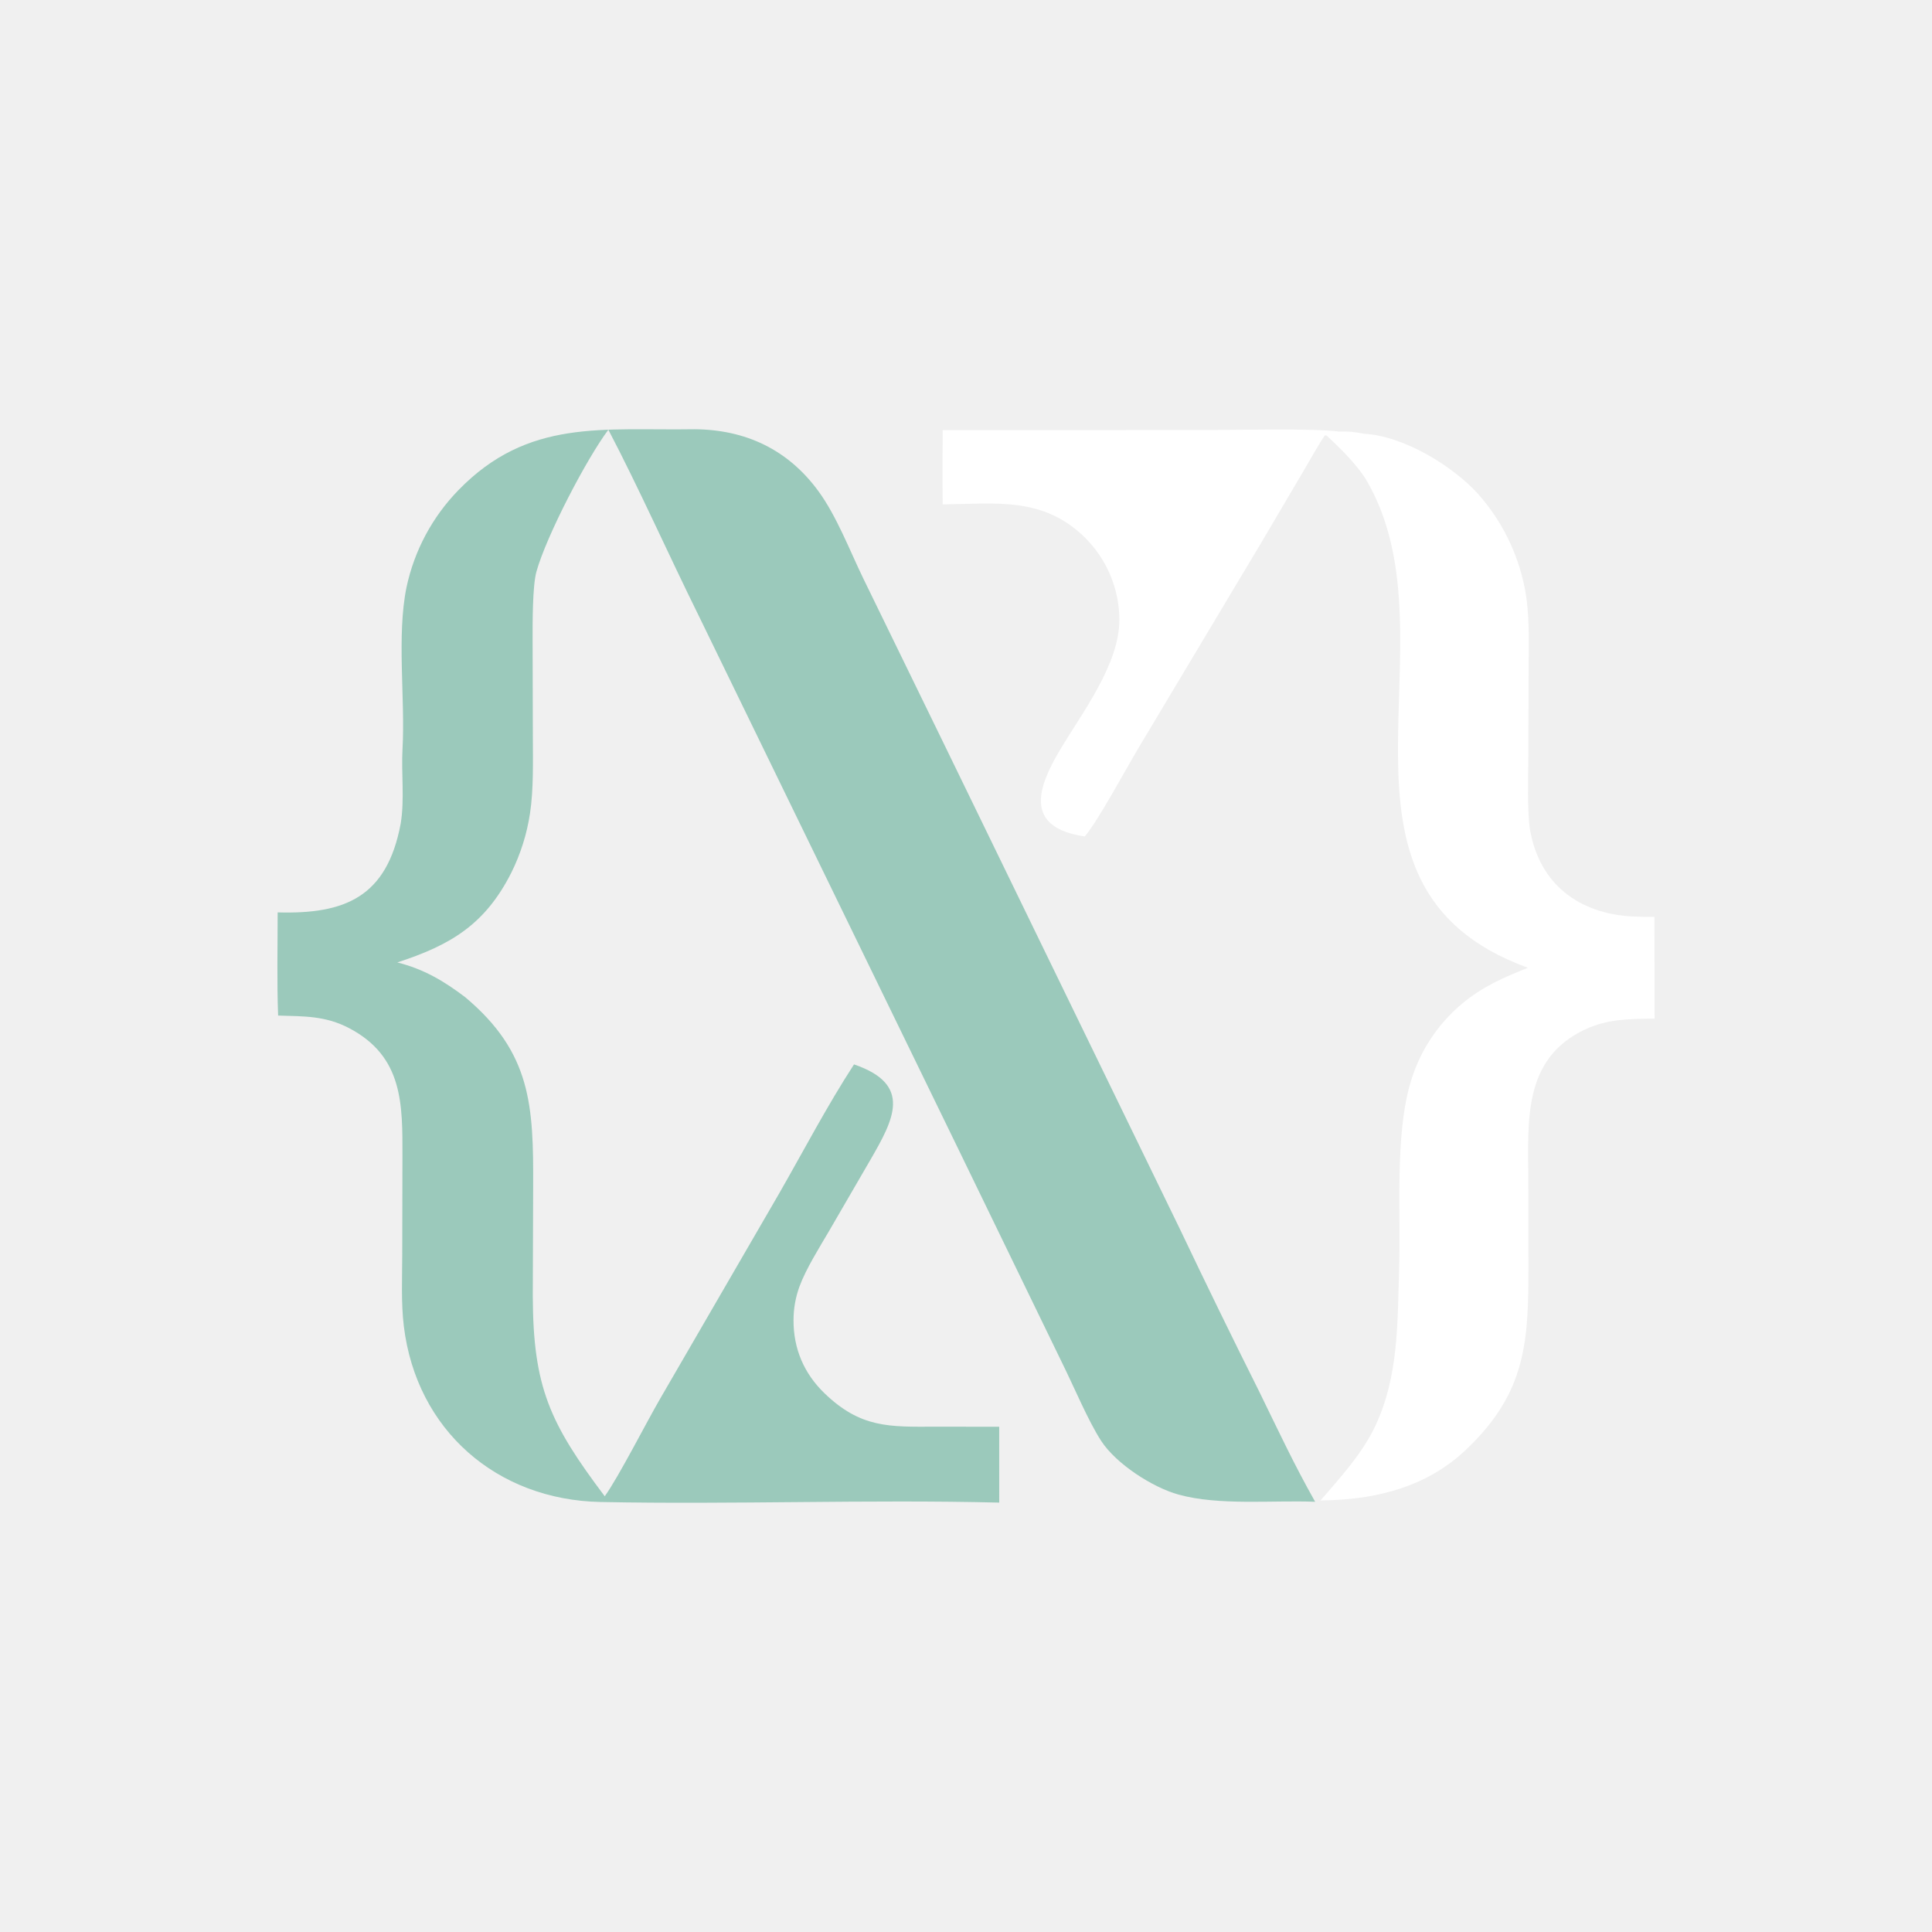
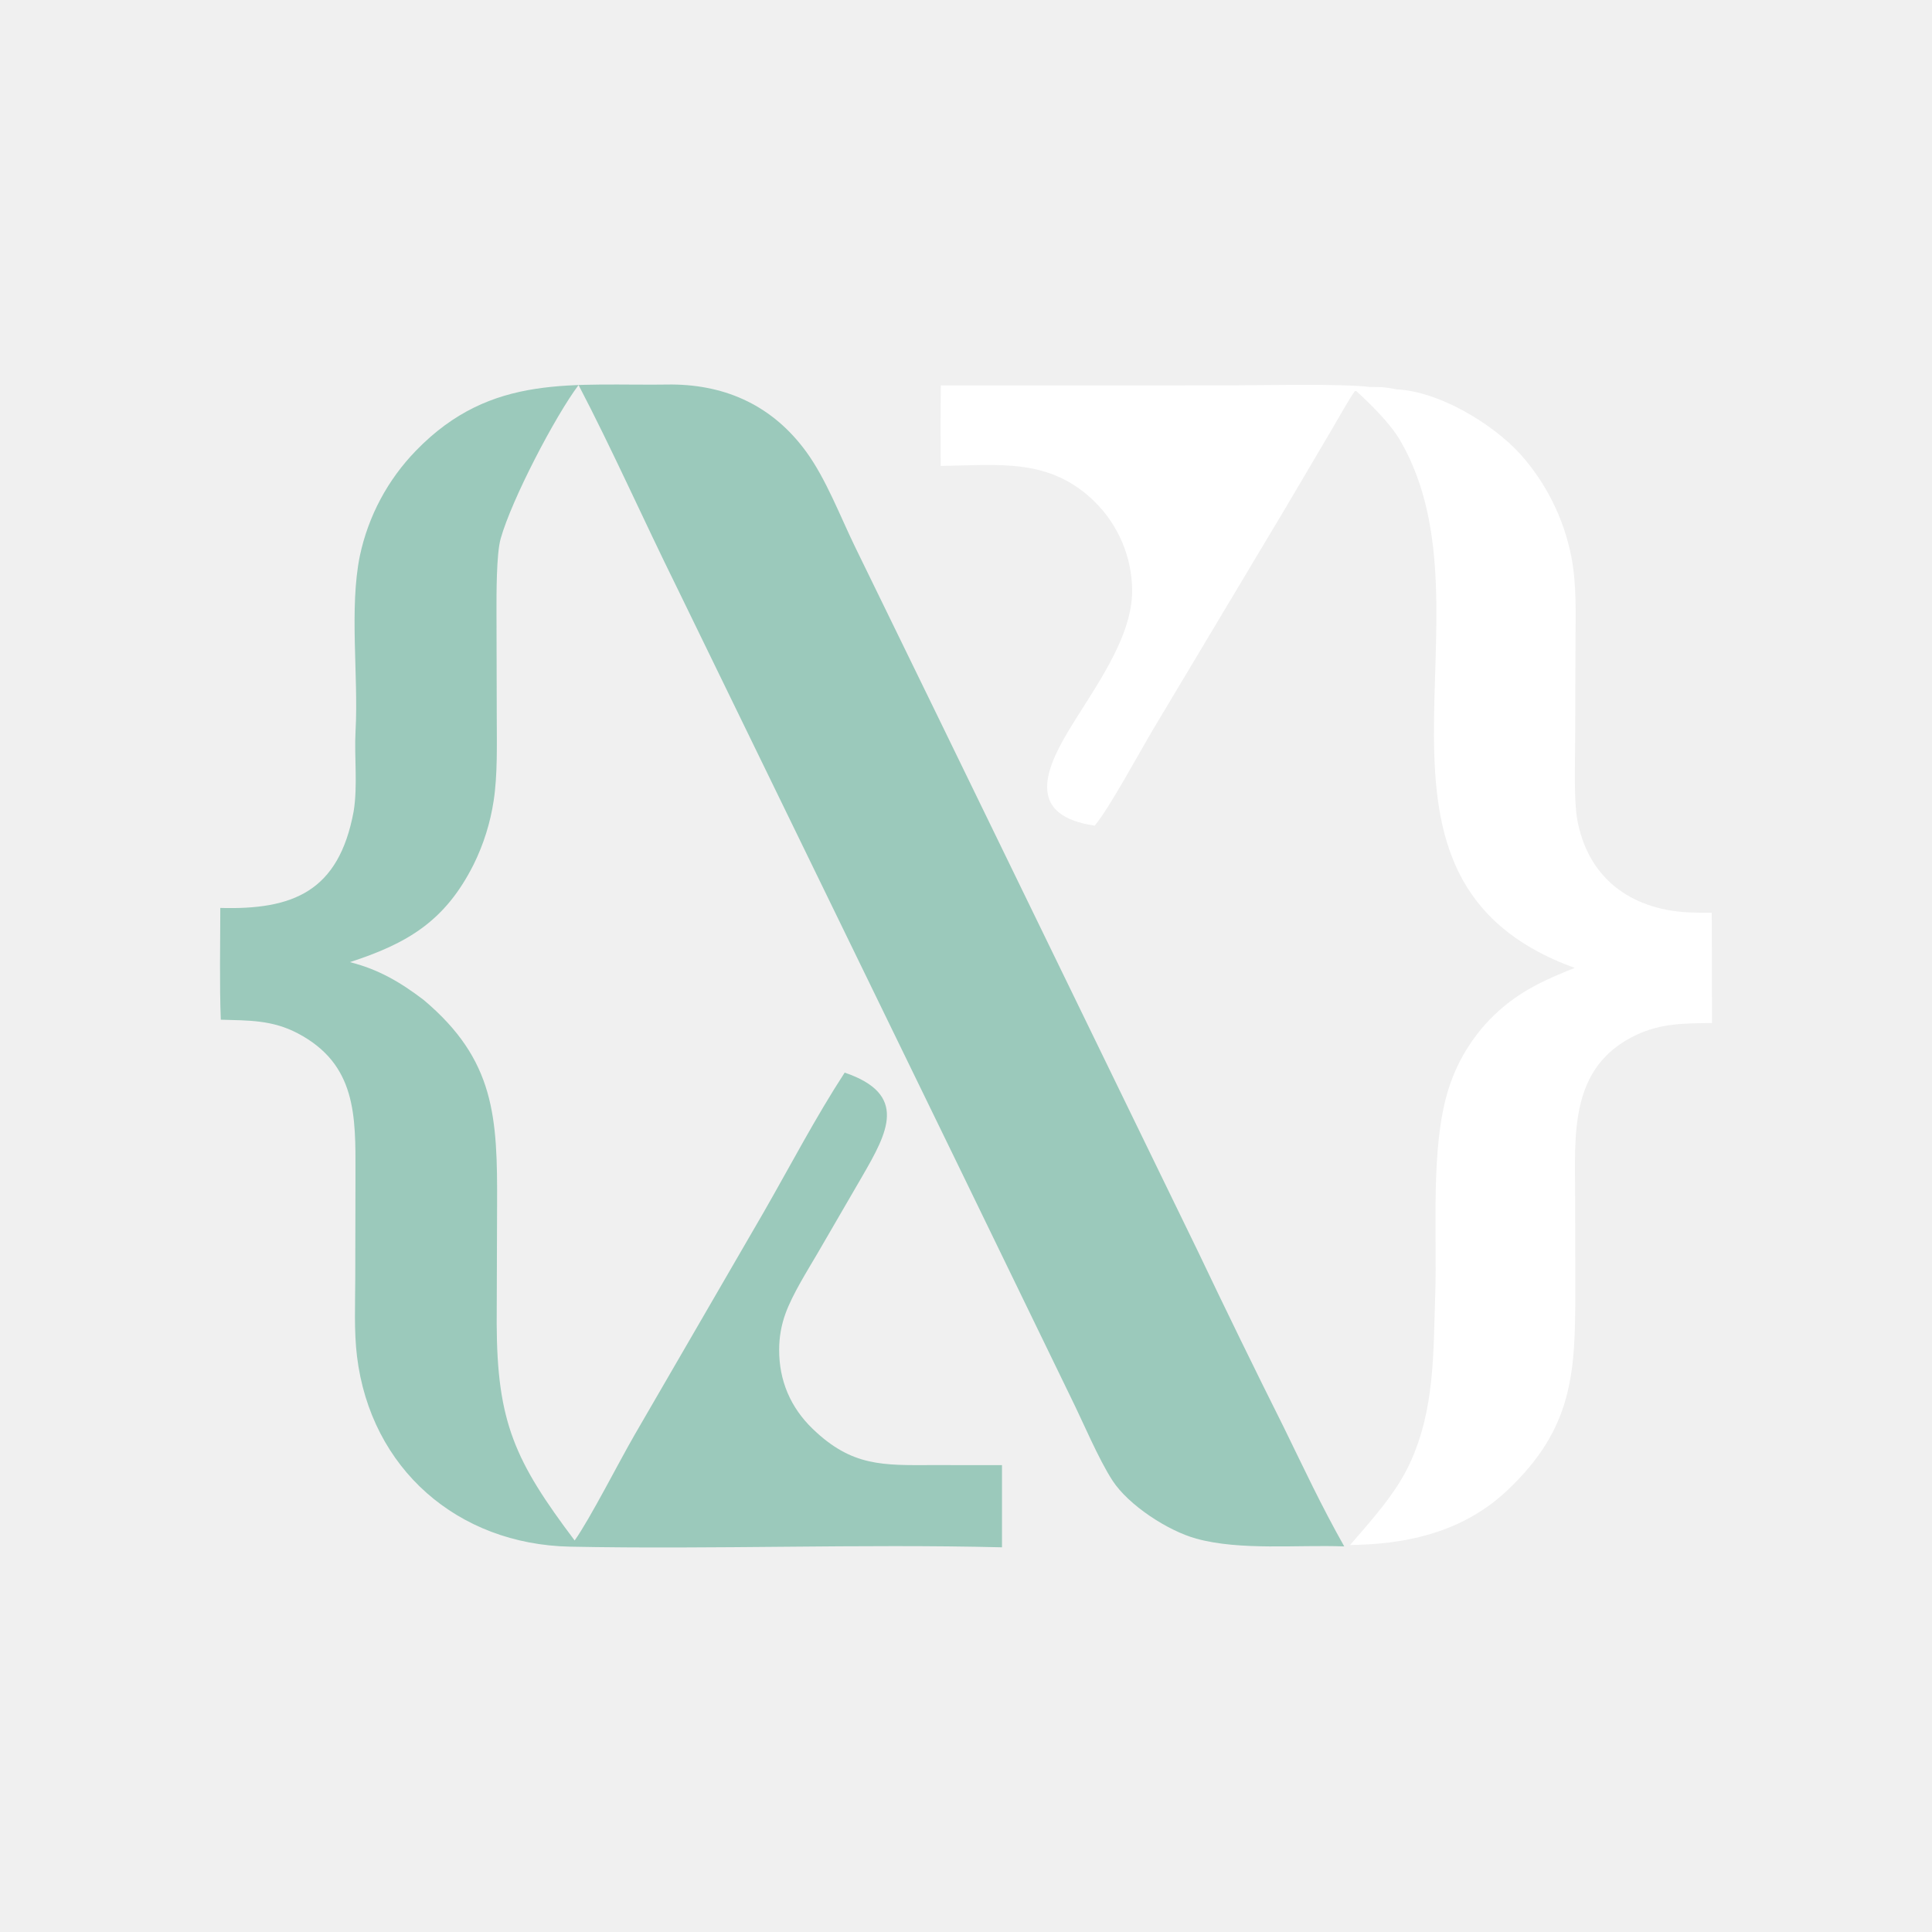
<svg xmlns="http://www.w3.org/2000/svg" viewBox="0 0 1024 1024" width="1024" height="1024">
-   <g transform="translate(81.92, 81.92) scale(0.84) matrix(2.068799,0,0,2.068799,-547.0926,-547.2257)">
+   <g transform="translate(46.08, 46.08) scale(0.91) matrix(2.068799,0,0,2.068799,-547.0926,-547.2257)">
    <path id="dark-accent" fill="#9bc9bb" d="m 429.119,348.289 c 15.526,0.112 28.521,6.138 37.864,18.973 5.54,7.61 9.492,18.023 13.675,26.642 l 23.783,48.773 72.793,149.672 c 7.889,16.578 15.942,33.079 24.157,49.499 5.92,12.089 10.382,21.746 17.032,33.559 -13.17,-0.501 -29.275,1.224 -41.641,-2.182 -8.01,-2.206 -19.089,-9.416 -23.606,-16.363 -3.971,-6.108 -8.311,-16.52 -11.753,-23.464 L 509.67,567.985 430.416,405.167 c -9.026,-18.25 -18.27,-38.993 -27.558,-56.724 -6.579,8.75 -18.824,32.186 -21.935,43.26 -1.227,4.367 -1.179,15.882 -1.171,20.897 l 0.075,29.405 c 0.017,7.443 0.246,16.192 -0.87,23.456 -0.943,6.255 -2.852,12.326 -5.659,17.995 -8.016,15.952 -18.659,22.208 -34.812,27.454 8.045,2.03 14.189,5.646 20.712,10.603 20.204,16.959 20.837,33.101 20.721,57.928 l -0.111,33.215 c 0.095,27.84 5.172,38.806 21.947,61.08 4.227,-5.887 12.685,-22.517 16.936,-29.833 l 36.292,-62.591 c 7.51,-13.101 14.559,-26.627 22.799,-39.298 17.957,6.13 12.092,16.818 4.973,29.14 l -12.537,21.601 c -2.95,5.04 -7.109,11.64 -9.069,17.001 -1.206,3.286 -1.82,6.759 -1.814,10.259 -0.042,8.73 3.222,16.296 9.425,22.282 11.044,10.657 19.732,10.263 33.878,10.214 l 19.429,0.014 0.003,23.136 c -40.331,-0.994 -81.138,0.624 -121.578,-0.184 -31.681,-0.633 -56.146,-21.919 -60.014,-53.589 -0.873,-7.149 -0.495,-14.877 -0.486,-22.058 l 0.06,-29.515 c 0.035,-16.118 0.274,-30.664 -16.241,-39.35 -7.246,-3.81 -13.776,-3.603 -21.675,-3.849 -0.392,-10.024 -0.143,-21.345 -0.142,-31.463 20.481,0.572 33.329,-4.601 37.532,-27.113 1.21,-7.393 0.141,-15.408 0.549,-22.758 0.851,-15.32 -1.818,-34.478 1.216,-49.284 2.373,-11.172 7.861,-21.443 15.83,-29.625 21.289,-21.927 44.118,-18.131 71.998,-18.584 z" />
    <path id="light-accent" fill="#ffffff" d="m 504.84,348.55 80.623,-0.012 c 8.873,-0.003 32.247,-0.563 40.146,0.448 3.441,-0.024 4.268,0.039 7.643,0.678 11.86,0.572 26.959,9.63 34.833,18.325 7.212,8.11 12.13,17.998 14.246,28.642 1.586,8.099 1.214,16.261 1.196,24.493 l -0.087,27.359 c -0.017,5.734 -0.384,16.805 0.55,22.093 2.915,16.504 14.895,25.421 31.094,26.315 2.269,0.107 4.54,0.15 6.811,0.13 l 0.062,31.031 c -7.564,0.104 -14.243,0.022 -21.269,3.334 -19.109,9.007 -17.279,28.176 -17.252,45.86 l 0.04,25.951 c 0.025,23.418 -0.609,38.957 -19.189,56.472 -11.545,10.884 -26.214,14.807 -41.798,15.283 -0.807,0.024 -1.613,0.042 -2.42,0.055 6.017,-6.992 12.804,-14.359 16.767,-22.852 7.125,-15.269 6.655,-31.359 7.204,-47.581 0.585,-17.297 -1.421,-41.292 3.645,-57.62 2.792,-9.13 8.166,-17.257 15.476,-23.399 6.221,-5.208 12.69,-8.043 20.151,-11.014 -68.561,-24.918 -20.745,-99.516 -49.077,-148.392 -2.862,-4.938 -8.216,-10.137 -12.408,-14.009 l -0.405,0.012 c -1.309,1.679 -5.006,8.255 -6.254,10.371 l -12.943,21.972 -37.717,63.069 c -3.815,6.418 -12.238,22.061 -16.336,26.922 -18.643,-2.728 -14.426,-14.864 -7.598,-26.33 6.972,-11.705 18.176,-26.188 18.143,-39.865 -0.063,-9.391 -3.848,-18.373 -10.525,-24.978 -12.694,-12.482 -26.926,-10.311 -43.374,-10.097 -0.077,-7.555 -0.07,-15.111 0.022,-22.666 z" />
  </g>
</svg>
